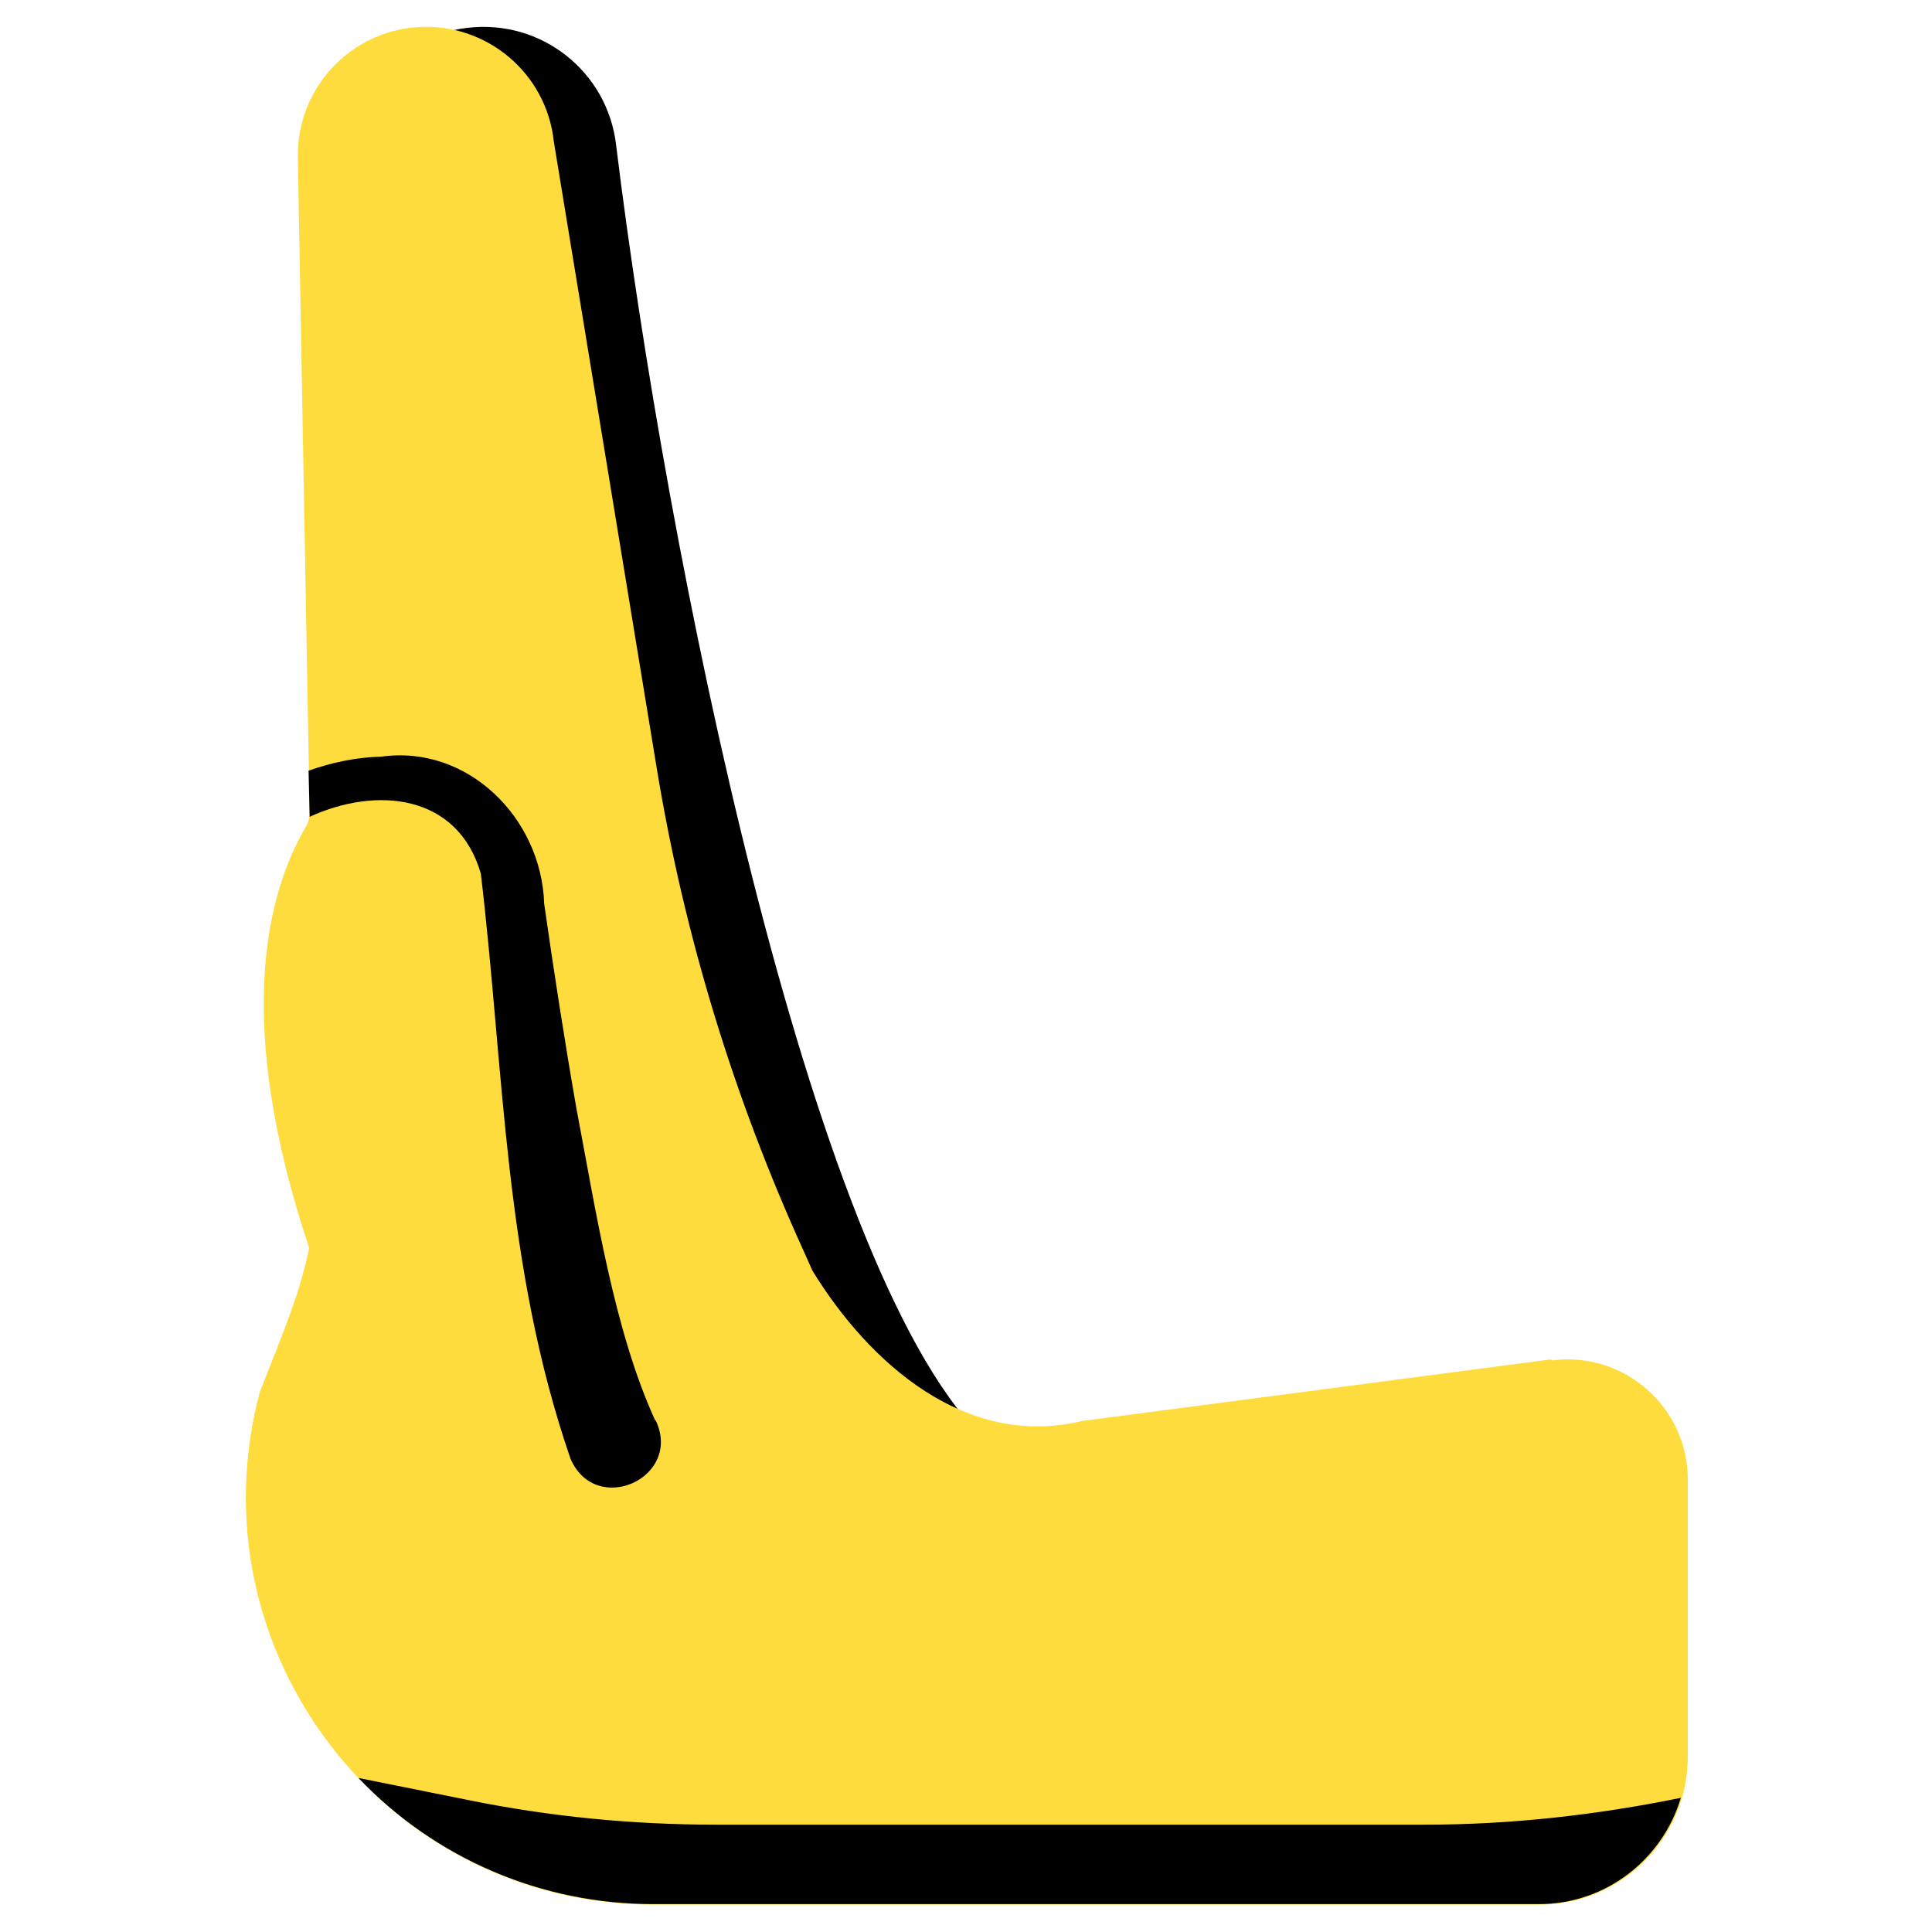
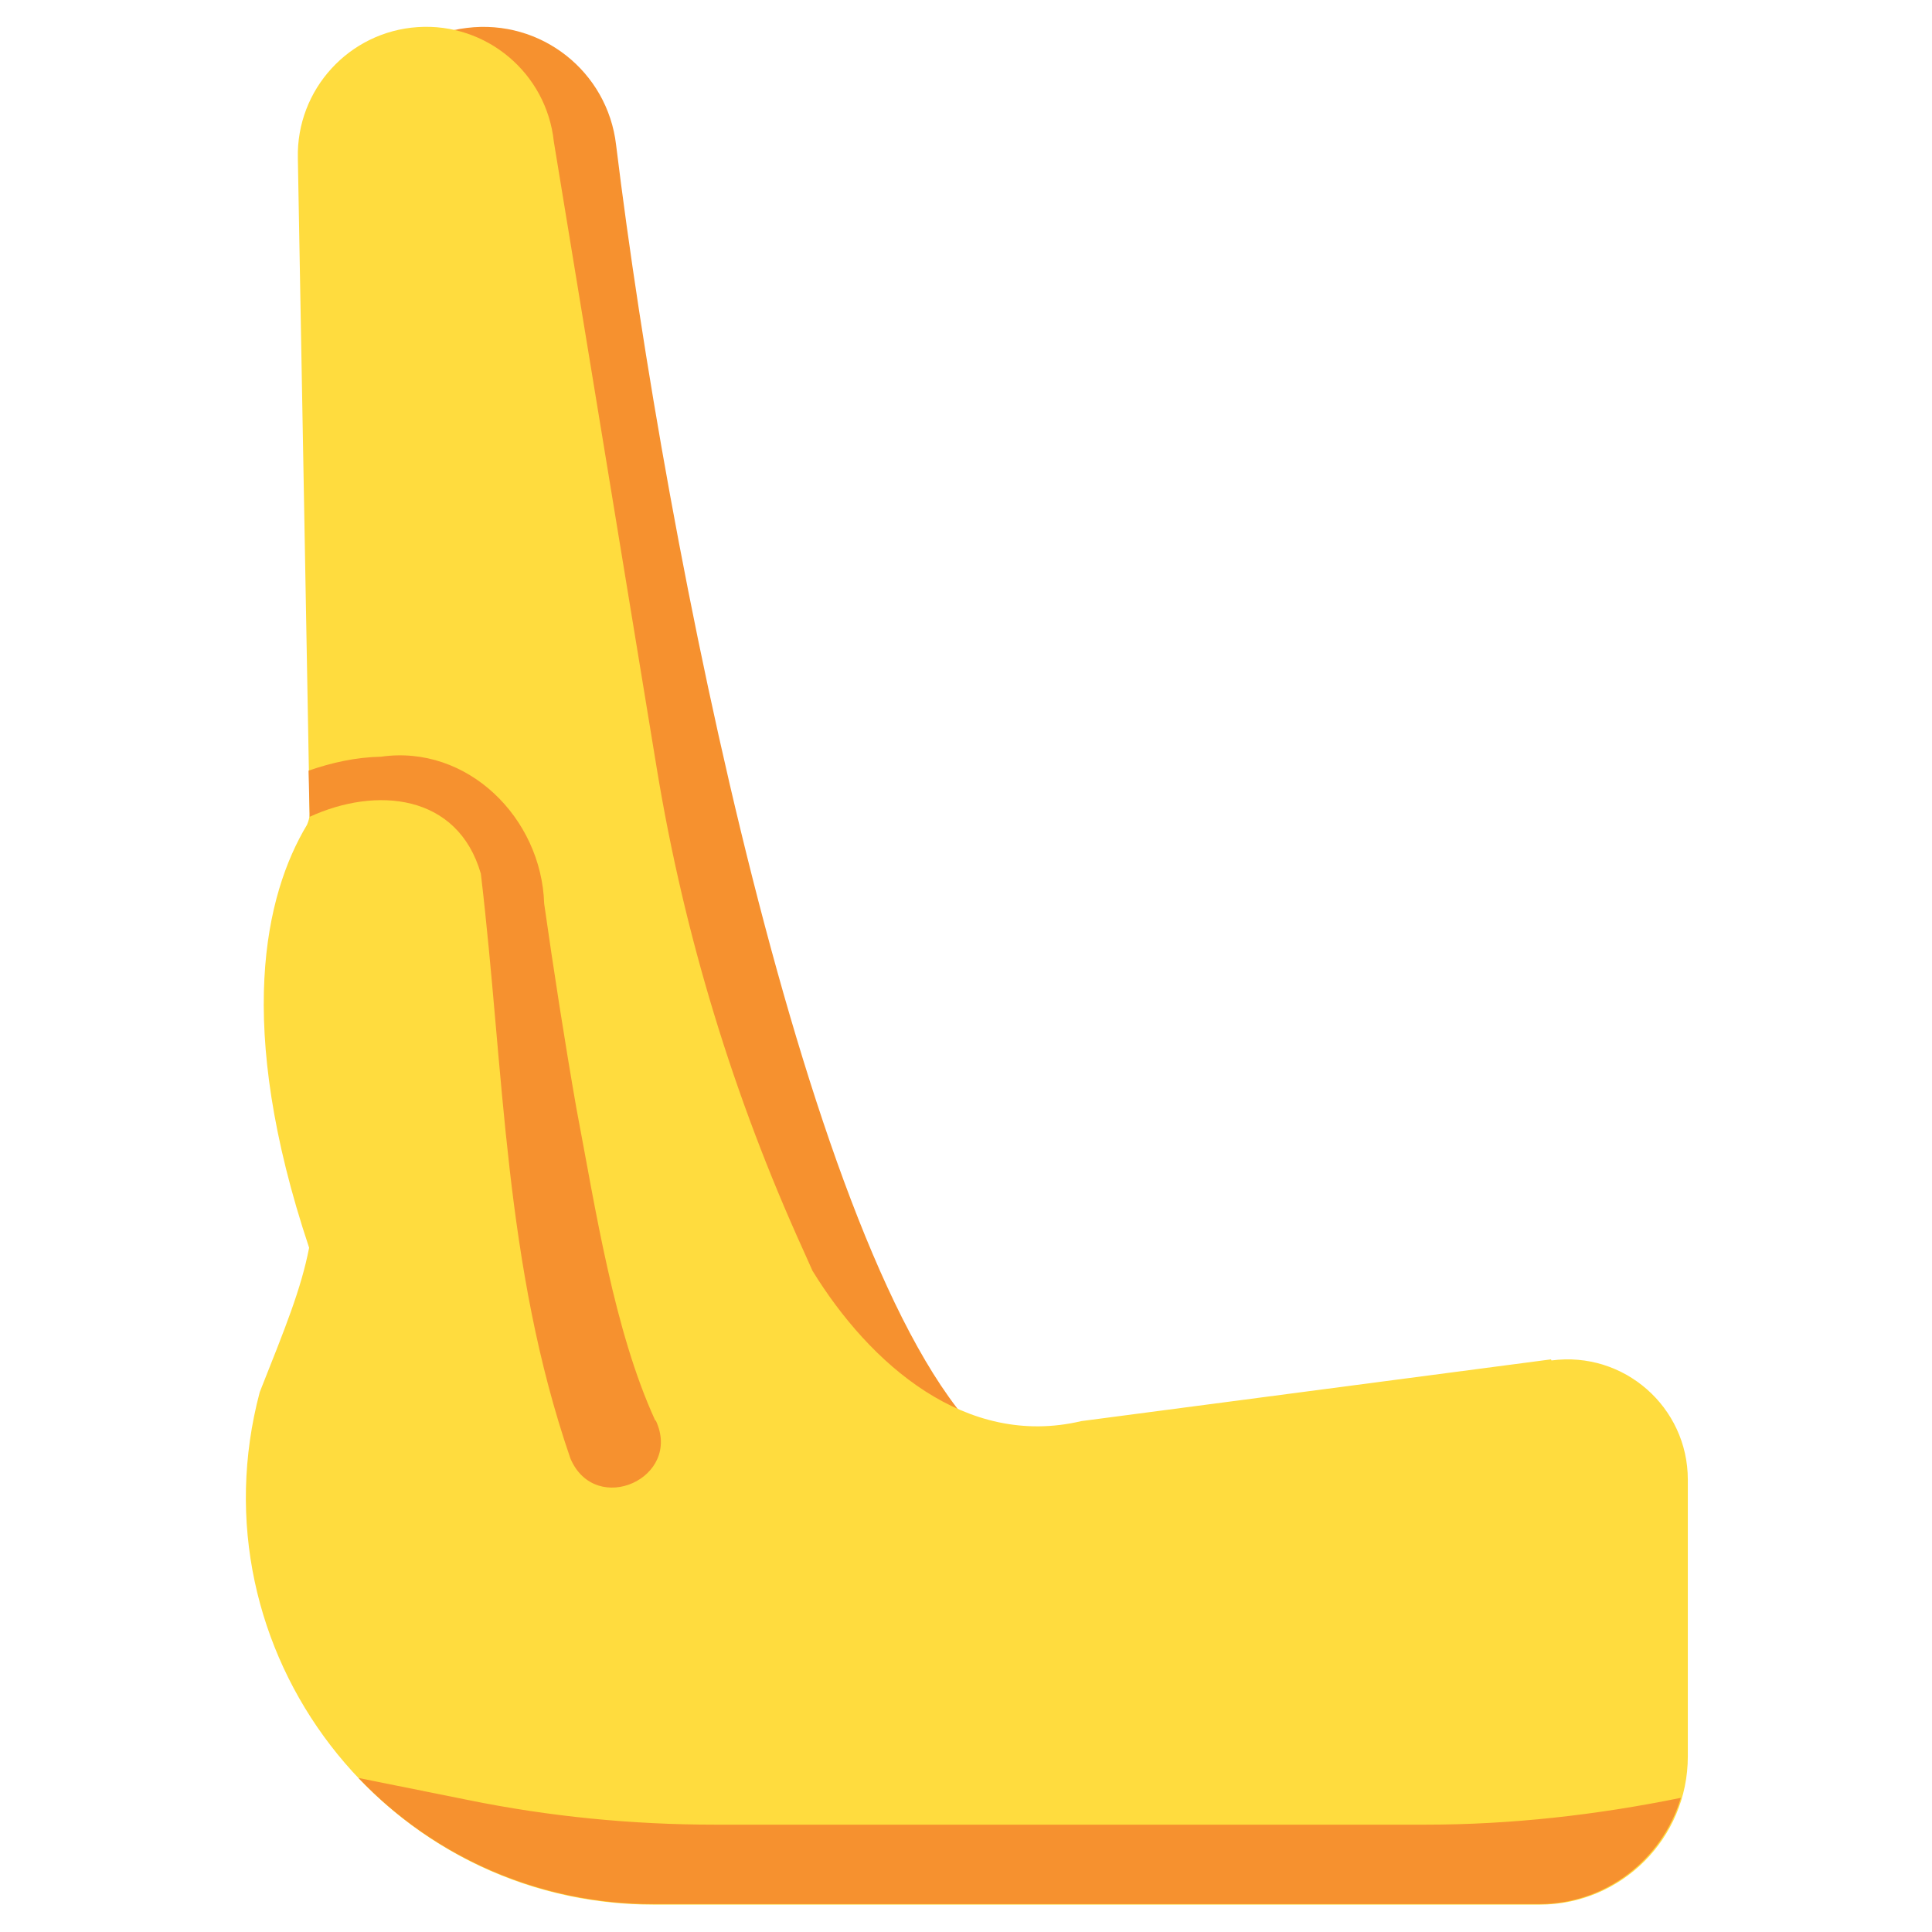
<svg xmlns="http://www.w3.org/2000/svg" viewBox="0 0 36 36">
-   <path d="M16.5 31c-.64 0-1.28-.24-1.77-.73C9.28 24.82 6.79 5.49 6.52 3.3 6.35 1.93 7.33.68 8.7.52c1.38-.17 2.62.81 2.78 2.18.93 7.6 3.59 20.84 6.79 24.04a2.499 2.499 0 0 1-1.77 4.27Z" class="cls-2" />
+   <path fill="#f6912f" d="M16.5 31c-.64 0-1.28-.24-1.77-.73C9.28 24.82 6.79 5.49 6.52 3.3 6.35 1.93 7.33.68 8.7.52c1.38-.17 2.62.81 2.78 2.18.93 7.6 3.59 20.84 6.79 24.04a2.499 2.499 0 0 1-1.77 4.27Z" />
  <path fill="#ffdc3e" d="m28.9 25.33-8.75 1.15c-2.15.51-3.94-1.06-5.01-2.8l-.17-.38c-1.3-2.86-2.22-5.87-2.73-8.97L10.32 2.64a2.392 2.392 0 0 0-4.77.31l.22 12.21c0 .07-.02.14-.05.21-.78 1.3-1.35 3.72.04 7.88-.15.77-.44 1.48-.92 2.69-1.28 4.82 2.35 9.55 7.34 9.55h16.51a2.76 2.76 0 0 0 2.76-2.76v-5.16c0-1.35-1.19-2.4-2.54-2.22Z" />
-   <path d="M12.21 26.47c-.77-1.68-1.11-3.93-1.47-5.82-.22-1.26-.42-2.55-.6-3.81-.05-1.6-1.43-2.97-3.04-2.74-.47.01-.92.11-1.35.26l.02.86c1.24-.57 2.76-.43 3.19 1.06.44 3.71.43 7.3 1.67 10.9.47 1.09 2.09.36 1.59-.71ZM26.55 34H13.33c-1.55 0-3.09-.15-4.61-.46l-2.04-.41a7.564 7.564 0 0 0 5.49 2.35h16.51c1.25 0 2.3-.84 2.64-1.98-1.57.32-3.16.5-4.76.5Z" class="cls-2" />
+   <path fill="#f6912f" d="M12.21 26.47c-.77-1.68-1.11-3.93-1.47-5.82-.22-1.26-.42-2.55-.6-3.81-.05-1.6-1.43-2.97-3.04-2.74-.47.01-.92.11-1.35.26l.02.86c1.24-.57 2.76-.43 3.19 1.06.44 3.71.43 7.3 1.67 10.9.47 1.09 2.09.36 1.59-.71ZM26.55 34H13.33c-1.55 0-3.09-.15-4.61-.46l-2.04-.41a7.564 7.564 0 0 0 5.49 2.35h16.51c1.25 0 2.3-.84 2.64-1.98-1.57.32-3.16.5-4.76.5Z" />
</svg>
